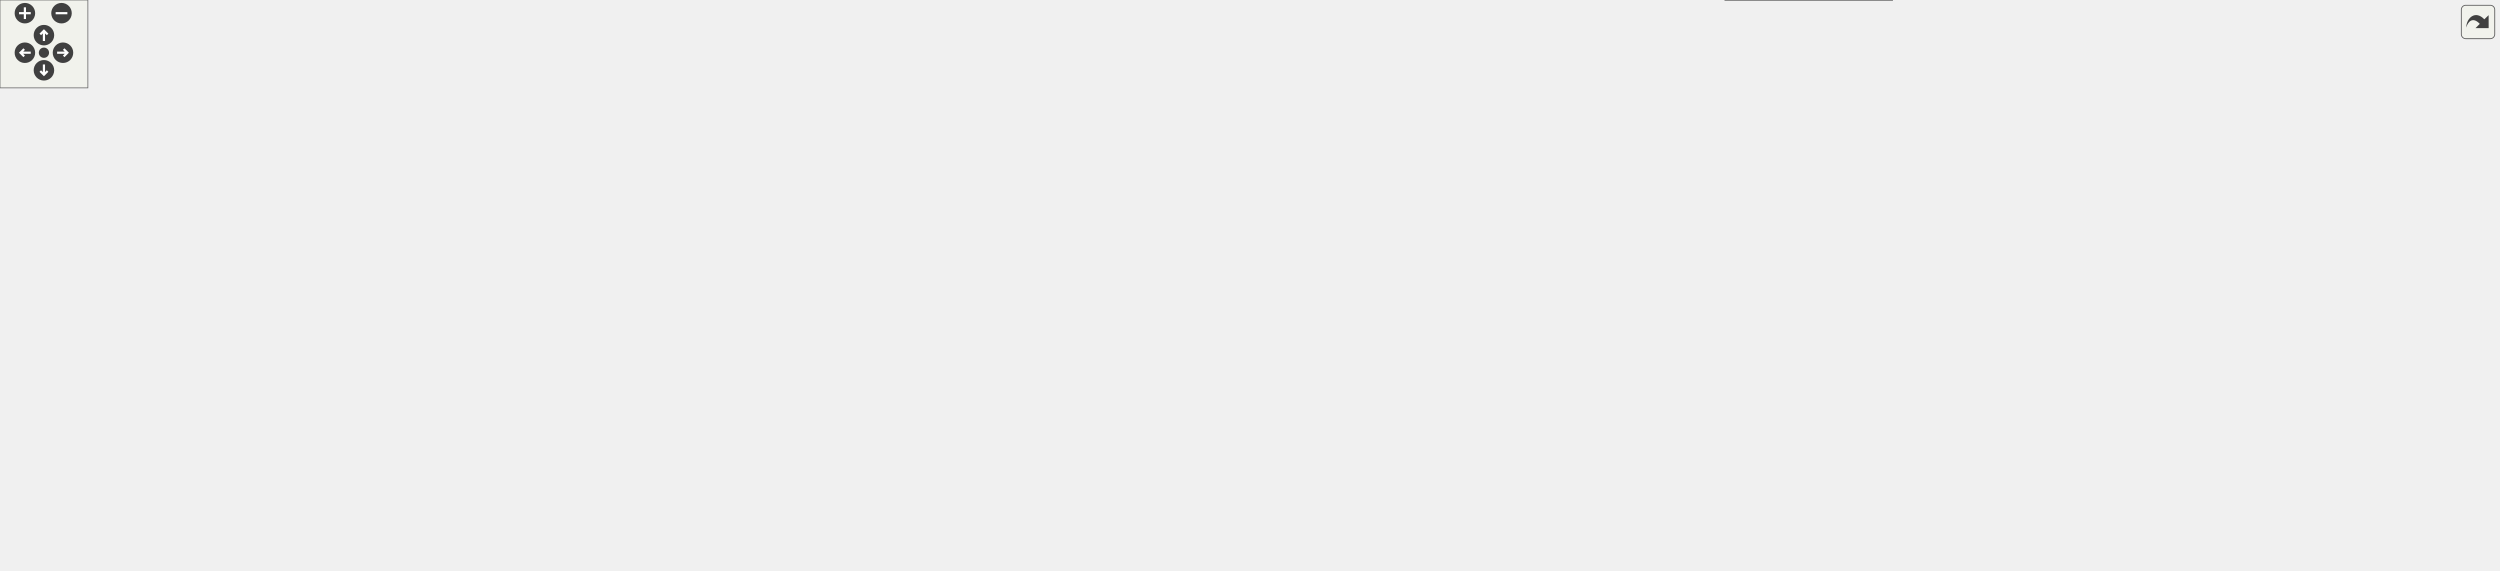
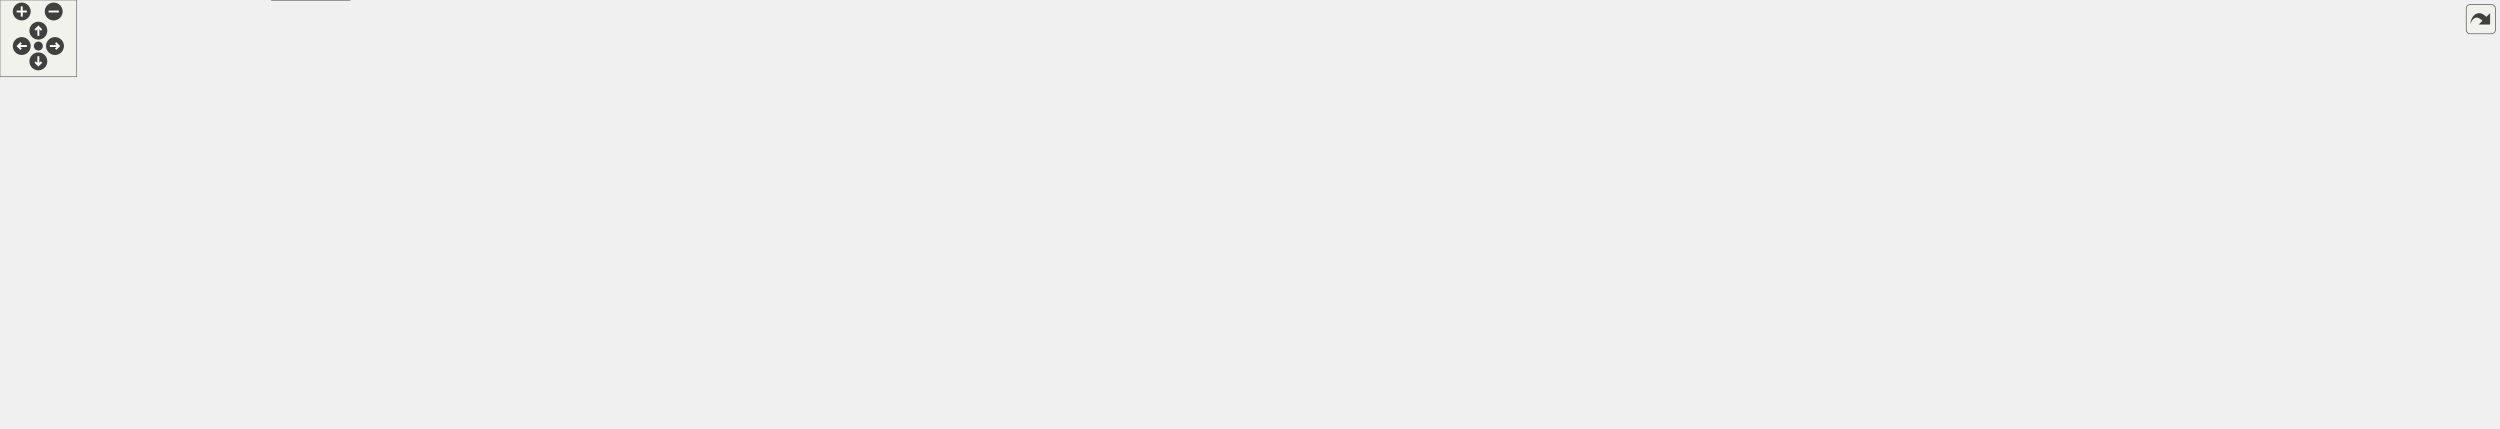
<svg xmlns="http://www.w3.org/2000/svg" xmlns:xlink="http://www.w3.org/1999/xlink" id="main" version="1.1" xml:space="preserve">
  <style type="text/css">
.edge:hover path { stroke: red; }
.edge:hover polygon { stroke: red; fill: red; }
</style>
  <defs>
    <circle id="rim" cx="0" cy="0" r="7" />
    <circle id="rim2" cx="0" cy="0" r="3.5" />
    <g id="zoomPlus">
      <use xlink:href="#rim" fill="#404040">
        <set attributeName="fill" to="#808080" begin="zoomplus.mouseover" end="zoomplus.mouseout" />
      </use>
      <path d="M-4,0h8M0,-4v8" fill="none" stroke="white" stroke-width="1.5" pointer-events="none" />
    </g>
    <g id="zoomMin">
      <use xlink:href="#rim" fill="#404040">
        <set attributeName="fill" to="#808080" begin="zoomminus.mouseover" end="zoomminus.mouseout" />
      </use>
      <path d="M-4,0h8" fill="none" stroke="white" stroke-width="1.5" pointer-events="none" />
    </g>
    <g id="dirArrow">
      <path fill="none" stroke="white" stroke-width="1.5" d="M0,-3.0v7 M-2.5,-0.5L0,-3.0L2.5,-0.5" />
    </g>
    <g id="resetDef">
      <use xlink:href="#rim2" fill="#404040">
        <set attributeName="fill" to="#808080" begin="reset.mouseover" end="reset.mouseout" />
      </use>
    </g>
  </defs>
  <svg id="graph" class="graph">
    <g id="viewport">
      <g id="node1" class="node">
        <g id="a_node1">
          <a xlink:title="Synchronous data handler with blocking read interface.">
-             <polygon fill="#999999" stroke="#666666" points="1706,-116.5 1578,-116.5 1578,-97.5 1706,-97.5 1706,-116.5" />
-             <text text-anchor="middle" x="1642" y="-104.5" font-family="Helvetica,sans-Serif" font-size="10.00">udmaio::DataHandlerSync</text>
+             <polygon fill="#999999" stroke="#666666" points="1954,-45 1826,-45 1826,-26 1954,-26 1954,-45" />
+             <text text-anchor="middle" x="1890" y="-33" font-family="Helvetica,sans-Serif" font-size="10.00">udmaio::DataHandlerSync</text>
          </a>
        </g>
      </g>
      <g id="node2" class="node">
        <g id="a_node2">
          <a xlink:href="classudmaio_1_1_data_handler_abstract.html" target="_top" xlink:title="Base class to implement a DMA data reception handler.">
-             <polygon fill="white" stroke="#666666" points="1508,-183.5 1365,-183.5 1365,-164.5 1508,-164.5 1508,-183.5" />
-             <text text-anchor="middle" x="1436.5" y="-171.5" font-family="Helvetica,sans-Serif" font-size="10.00">udmaio::DataHandlerAbstract</text>
+             <polygon fill="white" stroke="#666666" points="1789,-127 1646,-127 1646,-108 1789,-108 1789,-127" />
+             <text text-anchor="middle" x="1717.5" y="-115" font-family="Helvetica,sans-Serif" font-size="10.00">udmaio::DataHandlerAbstract</text>
          </a>
        </g>
      </g>
      <g id="edge1" class="edge">
-         <path fill="none" stroke="#63b8ff" d="M1478.28,-160.57C1517.44,-147.68 1575.7,-128.5 1610.85,-116.93" />
-         <polygon fill="#63b8ff" stroke="#63b8ff" points="1477.37,-157.19 1468.96,-163.64 1479.56,-163.84 1477.37,-157.19" />
+         <path fill="none" stroke="#63b8ff" d="M1749.05,-102.81C1783.51,-86.23 1838.62,-59.73 1868.36,-45.43" />
+         <polygon fill="#63b8ff" stroke="#63b8ff" points="1747.93,-99.46 1740.43,-106.95 1750.96,-105.77 1747.93,-99.46" />
      </g>
      <g id="node3" class="node">
        <g id="a_node3">
          <a xlink:href="structudmaio_1_1_logger.html" target="_top" xlink:title=" ">
-             <polygon fill="white" stroke="#666666" points="91,-316.5 8,-316.5 8,-297.5 91,-297.5 91,-316.5" />
-             <text text-anchor="middle" x="49.5" y="-304.5" font-family="Helvetica,sans-Serif" font-size="10.00">udmaio::Logger</text>
+             <polygon fill="white" stroke="#666666" points="284.5,-109 201.5,-109 201.5,-90 284.5,-90 284.5,-109" />
+             <text text-anchor="middle" x="243" y="-97" font-family="Helvetica,sans-Serif" font-size="10.00">udmaio::Logger</text>
          </a>
        </g>
      </g>
      <g id="edge2" class="edge">
-         <path fill="none" stroke="#63b8ff" d="M102.4,-319.17C128.4,-324.25 160.45,-329 189.5,-329 189.5,-329 189.5,-329 1236,-329 1331.18,-329 1408.34,-217.63 1429.65,-183.7" />
-         <polygon fill="#63b8ff" stroke="#63b8ff" points="103.27,-315.78 92.77,-317.21 101.87,-322.63 103.27,-315.78" />
+         <path fill="none" stroke="#63b8ff" d="M296.21,-99.5C334.16,-99.5 386.76,-99.5 433,-99.5 433,-99.5 433,-99.5 1522,-99.5 1563.03,-99.5 1608.73,-103.52 1645.51,-107.76" />
+         <polygon fill="#63b8ff" stroke="#63b8ff" points="296.44,-96 286.44,-99.5 296.44,-103 296.44,-96" />
      </g>
      <g id="node8" class="node">
        <g id="a_node8">
          <a xlink:href="classudmaio_1_1_hw_accessor.html" target="_top" xlink:title="Base class for hardware access.">
-             <polygon fill="white" stroke="#666666" points="245,-257.5 136,-257.5 136,-238.5 245,-238.5 245,-257.5" />
-             <text text-anchor="middle" x="190.5" y="-245.5" font-family="Helvetica,sans-Serif" font-size="10.00">udmaio::HwAccessor</text>
+             <polygon fill="white" stroke="#666666" points="488.5,-164 379.5,-164 379.5,-145 488.5,-145 488.5,-164" />
+             <text text-anchor="middle" x="434" y="-152" font-family="Helvetica,sans-Serif" font-size="10.00">udmaio::HwAccessor</text>
          </a>
        </g>
      </g>
      <g id="edge9" class="edge">
-         <path fill="none" stroke="#63b8ff" d="M84.05,-292.76C109.45,-281.98 143.68,-267.45 166.16,-257.91" />
-         <polygon fill="#63b8ff" stroke="#63b8ff" points="83,-289.4 75.16,-296.53 85.73,-295.85 83,-289.4" />
+         <path fill="none" stroke="#63b8ff" d="M289.15,-112.64C322.78,-122.43 368.01,-135.59 398.71,-144.52" />
+         <polygon fill="#63b8ff" stroke="#63b8ff" points="290.26,-109.32 279.68,-109.88 288.3,-116.04 290.26,-109.32" />
+       </g>
+       <g id="node14" class="node">
+         <g id="a_node14">
+           <a xlink:href="classudmaio_1_1_concurrent_queue.html" target="_top" xlink:title=" ">
+             <polygon fill="white" stroke="#666666" points="498,-50.5 370,-50.5 370,-20.5 498,-20.5 498,-50.5" />
+             <text text-anchor="start" x="378" y="-38.5" font-family="Helvetica,sans-Serif" font-size="10.00">udmaio::ConcurrentQueue</text>
+             <text text-anchor="middle" x="434" y="-27.5" font-family="Helvetica,sans-Serif" font-size="10.00">&lt; std::vector&lt; uint8_t &gt; &gt;</text>
+           </a>
+         </g>
+       </g>
+       <g id="edge20" class="edge">
+         <path fill="none" stroke="#63b8ff" d="M284.14,-85.91C314.41,-75.66 355.98,-61.58 387.49,-50.91" />
+         <polygon fill="#63b8ff" stroke="#63b8ff" points="283.31,-82.49 274.96,-89.01 285.56,-89.12 283.31,-82.49" />
      </g>
      <g id="node4" class="node">
        <g id="a_node4">
          <a xlink:title=" ">
-             <polygon fill="white" stroke="#666666" points="99,-200.5 0,-200.5 0,-181.5 99,-181.5 99,-200.5" />
-             <text text-anchor="middle" x="49.5" y="-188.5" font-family="Helvetica,sans-Serif" font-size="10.00">boost::noncopyable</text>
+             <polygon fill="white" stroke="#666666" points="292.5,-223 193.5,-223 193.5,-204 292.5,-204 292.5,-223" />
+             <text text-anchor="middle" x="243" y="-211" font-family="Helvetica,sans-Serif" font-size="10.00">boost::noncopyable</text>
          </a>
        </g>
      </g>
      <g id="edge3" class="edge">
-         <path fill="none" stroke="#8b1a1a" d="M64.77,-172.4C87.77,-144.75 135.9,-96 189.5,-96 189.5,-96 189.5,-96 1236,-96 1310.01,-96 1389.51,-143.13 1421.24,-164.12" />
-         <polygon fill="#8b1a1a" stroke="#8b1a1a" points="62.19,-170.02 58.66,-180.01 67.65,-174.4 62.19,-170.02" />
+         <path fill="none" stroke="#8b1a1a" d="M271.67,-228.46C307.72,-246.52 373.22,-274.5 433,-274.5 433,-274.5 433,-274.5 1522,-274.5 1616.17,-274.5 1690.44,-161.69 1710.89,-127.32" />
+         <polygon fill="#8b1a1a" stroke="#8b1a1a" points="273.73,-225.58 263.23,-224.13 270.53,-231.81 273.73,-225.58" />
      </g>
      <g id="node6" class="node">
        <g id="a_node6">
          <a xlink:href="classudmaio_1_1_uio_if.html" target="_top" xlink:title="Base class for UIO interfaces.">
-             <polygon fill="white" stroke="#666666" points="700.5,-251.5 626.5,-251.5 626.5,-232.5 700.5,-232.5 700.5,-251.5" />
-             <text text-anchor="middle" x="663.5" y="-239.5" font-family="Helvetica,sans-Serif" font-size="10.00">udmaio::UioIf</text>
+             <polygon fill="white" stroke="#666666" points="953.5,-164 879.5,-164 879.5,-145 953.5,-145 953.5,-164" />
+             <text text-anchor="middle" x="916.5" y="-152" font-family="Helvetica,sans-Serif" font-size="10.00">udmaio::UioIf</text>
          </a>
        </g>
      </g>
      <g id="edge6" class="edge">
-         <path fill="none" stroke="#8b1a1a" d="M110.65,-195.52C247.07,-205.78 568.29,-229.93 569,-230 587.89,-231.92 608.86,-234.56 626.14,-236.88" />
-         <polygon fill="#8b1a1a" stroke="#8b1a1a" points="110.94,-192.03 100.71,-194.77 110.42,-199.01 110.94,-192.03" />
+         <path fill="none" stroke="#8b1a1a" d="M304.07,-210C409.15,-203.73 633.15,-189.71 822,-173.5 839.36,-172.01 843.87,-172.71 861,-169.5 868.14,-168.16 875.7,-166.34 882.85,-164.43" />
+         <polygon fill="#8b1a1a" stroke="#8b1a1a" points="304.04,-206.5 294.27,-210.58 304.46,-213.48 304.04,-206.5" />
      </g>
      <g id="edge10" class="edge">
-         <path fill="none" stroke="#8b1a1a" d="M78.84,-206.16C90.49,-212.11 104.22,-218.75 117,-224 129.63,-229.19 143.83,-234.09 156.3,-238.09" />
-         <polygon fill="#8b1a1a" stroke="#8b1a1a" points="80.64,-203.16 70.15,-201.66 77.42,-209.37 80.64,-203.16" />
+         <path fill="none" stroke="#8b1a1a" d="M272.79,-198.51C286.25,-191.96 302.66,-184.63 318,-179.5 337.57,-172.96 359.6,-167.69 379.1,-163.71" />
+         <polygon fill="#8b1a1a" stroke="#8b1a1a" points="271.45,-195.26 264.06,-202.86 274.57,-201.53 271.45,-195.26" />
      </g>
      <g id="node13" class="node">
        <g id="a_node13">
          <a xlink:href="classudmaio_1_1_dma_buffer_abstract.html" target="_top" xlink:title="Base class for DMA data buffer.">
-             <polygon fill="white" stroke="#666666" points="398,-181.5 263,-181.5 263,-162.5 398,-162.5 398,-181.5" />
-             <text text-anchor="middle" x="330.5" y="-169.5" font-family="Helvetica,sans-Serif" font-size="10.00">udmaio::DmaBufferAbstract</text>
+             <polygon fill="white" stroke="#666666" points="651,-244 516,-244 516,-225 651,-225 651,-244" />
+             <text text-anchor="middle" x="583.5" y="-232" font-family="Helvetica,sans-Serif" font-size="10.00">udmaio::DmaBufferAbstract</text>
          </a>
        </g>
      </g>
      <g id="edge18" class="edge">
-         <path fill="none" stroke="#8b1a1a" d="M110.7,-186.9C155.38,-183.86 216.32,-179.71 262.54,-176.56" />
-         <polygon fill="#8b1a1a" stroke="#8b1a1a" points="110.67,-183.39 100.93,-187.57 111.14,-190.38 110.67,-183.39" />
+         <path fill="none" stroke="#8b1a1a" d="M304.29,-217.24C363.63,-220.92 454.04,-226.53 515.57,-230.35" />
+         <polygon fill="#8b1a1a" stroke="#8b1a1a" points="304.57,-213.75 294.37,-216.62 304.13,-220.74 304.57,-213.75" />
      </g>
      <g id="node5" class="node">
        <g id="a_node5">
          <a xlink:href="classudmaio_1_1_uio_axi_dma_if.html" target="_top" xlink:title="Interface to AXI DMA Core.">
-             <polygon fill="white" stroke="#666666" points="882,-203.5 775,-203.5 775,-184.5 882,-184.5 882,-203.5" />
-             <text text-anchor="middle" x="828.5" y="-191.5" font-family="Helvetica,sans-Serif" font-size="10.00">udmaio::UioAxiDmaIf</text>
+             <polygon fill="white" stroke="#666666" points="1135,-71 1028,-71 1028,-52 1135,-52 1135,-71" />
+             <text text-anchor="middle" x="1081.5" y="-59" font-family="Helvetica,sans-Serif" font-size="10.00">udmaio::UioAxiDmaIf</text>
          </a>
        </g>
      </g>
      <g id="edge4" class="edge">
-         <path fill="none" stroke="#9a32cd" stroke-dasharray="5,2" d="M893.81,-191.88C1008.1,-188.11 1245.71,-180.26 1364.58,-176.34" />
-         <polygon fill="#9a32cd" stroke="#9a32cd" points="893.87,-188.37 884,-192.2 894.11,-195.37 893.87,-188.37" />
-         <text text-anchor="middle" x="1131.5" y="-187" font-family="Helvetica,sans-Serif" font-size="10.00"> _dma</text>
+         <path fill="none" stroke="#9a32cd" stroke-dasharray="5,2" d="M1146.88,-57.79C1249.75,-53.31 1457.02,-50.28 1628,-85.5 1651.36,-90.31 1676.86,-100.04 1694.46,-107.52" />
+         <polygon fill="#9a32cd" stroke="#9a32cd" points="1146.8,-54.29 1136.97,-58.24 1147.12,-61.28 1146.8,-54.29" />
+         <text text-anchor="middle" x="1417.5" y="-63.5" font-family="Helvetica,sans-Serif" font-size="10.00"> _dma</text>
      </g>
      <g id="edge5" class="edge">
-         <path fill="none" stroke="#63b8ff" d="M709.26,-228.82C735.96,-220.96 769.3,-211.14 793.77,-203.93" />
-         <polygon fill="#63b8ff" stroke="#63b8ff" points="708.33,-225.44 699.73,-231.63 710.31,-232.16 708.33,-225.44" />
+         <path fill="none" stroke="#63b8ff" d="M944.61,-139.03C978.31,-119.8 1034.83,-87.56 1063.18,-71.38" />
+         <polygon fill="#63b8ff" stroke="#63b8ff" points="943.21,-135.8 936.26,-143.8 946.68,-141.88 943.21,-135.8" />
      </g>
      <g id="node10" class="node">
        <g id="a_node10">
          <a xlink:href="classudmaio_1_1_uio_mem_sgdma.html" target="_top" xlink:title="Interface to AXI DMA scatter-gather buffers &amp; descriptors Uses a UioIf to access DMA descriptor memor...">
-             <polygon fill="white" stroke="#666666" points="1295,-251.5 1175,-251.5 1175,-232.5 1295,-232.5 1295,-251.5" />
-             <text text-anchor="middle" x="1235" y="-239.5" font-family="Helvetica,sans-Serif" font-size="10.00">udmaio::UioMemSgdma</text>
+             <polygon fill="white" stroke="#666666" points="1581,-147 1461,-147 1461,-128 1581,-128 1581,-147" />
+             <text text-anchor="middle" x="1521" y="-135" font-family="Helvetica,sans-Serif" font-size="10.00">udmaio::UioMemSgdma</text>
          </a>
        </g>
      </g>
      <g id="edge13" class="edge">
-         <path fill="none" stroke="#63b8ff" d="M708.73,-254.73C712.19,-255.56 715.64,-256.33 719,-257 732.62,-259.74 736.17,-259.72 750,-261 899.66,-274.88 938.47,-287.2 1088,-272 1125.2,-268.22 1166.92,-259.15 1196.21,-251.96" />
-         <polygon fill="#63b8ff" stroke="#63b8ff" points="709.78,-251.38 699.22,-252.32 708.06,-258.17 709.78,-251.38" />
+         <path fill="none" stroke="#63b8ff" d="M965.09,-153.16C1073.99,-150.08 1341.09,-142.55 1460.56,-139.18" />
+         <polygon fill="#63b8ff" stroke="#63b8ff" points="965.24,-149.65 955.35,-153.43 965.44,-156.65 965.24,-149.65" />
      </g>
      <g id="node12" class="node">
        <g id="a_node12">
          <a xlink:href="classudmaio_1_1_reg_accessor_base.html" target="_top" xlink:title="Base class implementing register access. Only used by subclasses, not used directly.">
-             <polygon fill="white" stroke="#666666" points="907,-251.5 750,-251.5 750,-232.5 907,-232.5 907,-251.5" />
-             <text text-anchor="middle" x="828.5" y="-239.5" font-family="Helvetica,sans-Serif" font-size="10.00">udmaio::RegAccessorBase&lt; C &gt;</text>
+             <polygon fill="white" stroke="#666666" points="1160,-194 1003,-194 1003,-175 1160,-175 1160,-194" />
+             <text text-anchor="middle" x="1081.5" y="-182" font-family="Helvetica,sans-Serif" font-size="10.00">udmaio::RegAccessorBase&lt; C &gt;</text>
          </a>
        </g>
      </g>
      <g id="edge16" class="edge">
-         <path fill="none" stroke="#9a32cd" stroke-dasharray="5,2" d="M712.06,-242C723.88,-242 736.86,-242 749.71,-242" />
-         <polygon fill="#9a32cd" stroke="#9a32cd" points="712.19,-238.5 702.19,-242 712.19,-245.5 712.19,-238.5" />
-         <text text-anchor="middle" x="725.5" y="-245" font-family="Helvetica,sans-Serif" font-size="10.00"> _if</text>
+         <path fill="none" stroke="#9a32cd" stroke-dasharray="5,2" d="M964.92,-163.23C984.19,-166.77 1006.57,-170.89 1026.46,-174.55" />
+         <polygon fill="#9a32cd" stroke="#9a32cd" points="965.63,-159.8 955.16,-161.43 964.36,-166.68 965.63,-159.8" />
+         <text text-anchor="middle" x="978.5" y="-169.5" font-family="Helvetica,sans-Serif" font-size="10.00"> _if</text>
      </g>
      <g id="node7" class="node">
        <g id="a_node7">
          <a xlink:title=" ">
-             <polygon fill="white" stroke="#666666" points="569,-257.5 416,-257.5 416,-238.5 569,-238.5 569,-257.5" />
-             <text text-anchor="middle" x="492.5" y="-245.5" font-family="Helvetica,sans-Serif" font-size="10.00">std::shared_ptr&lt; HwAccessor &gt;</text>
+             <polygon fill="white" stroke="#666666" points="822,-164 669,-164 669,-145 822,-145 822,-164" />
+             <text text-anchor="middle" x="745.5" y="-152" font-family="Helvetica,sans-Serif" font-size="10.00">std::shared_ptr&lt; HwAccessor &gt;</text>
          </a>
        </g>
      </g>
      <g id="edge7" class="edge">
-         <path fill="none" stroke="#9a32cd" stroke-dasharray="5,2" d="M580.32,-244.92C596.53,-244.34 612.63,-243.77 626.22,-243.29" />
-         <polygon fill="#9a32cd" stroke="#9a32cd" points="580.48,-241.41 570.62,-245.26 580.73,-248.41 580.48,-241.41" />
-         <text text-anchor="middle" x="597.5" y="-247" font-family="Helvetica,sans-Serif" font-size="10.00"> _hw</text>
+         <path fill="none" stroke="#9a32cd" stroke-dasharray="5,2" d="M833.32,-154.5C849.53,-154.5 865.63,-154.5 879.22,-154.5" />
+         <polygon fill="#9a32cd" stroke="#9a32cd" points="833.62,-151 823.62,-154.5 833.62,-158 833.62,-151" />
+         <text text-anchor="middle" x="850.5" y="-157.5" font-family="Helvetica,sans-Serif" font-size="10.00"> _hw</text>
      </g>
      <g id="edge8" class="edge">
-         <path fill="none" stroke="#9a32cd" stroke-dasharray="5,2" d="M256.7,-248C303.48,-248 366.65,-248 415.68,-248" />
-         <polygon fill="#9a32cd" stroke="#9a32cd" points="256.99,-244.5 246.99,-248 256.99,-251.5 256.99,-244.5" />
-         <text text-anchor="middle" x="330.5" y="-251" font-family="Helvetica,sans-Serif" font-size="10.00"> ptr</text>
+         <path fill="none" stroke="#9a32cd" stroke-dasharray="5,2" d="M500.37,-154.5C549.54,-154.5 617.04,-154.5 668.6,-154.5" />
+         <polygon fill="#9a32cd" stroke="#9a32cd" points="500.42,-151 490.42,-154.5 500.42,-158 500.42,-151" />
+         <text text-anchor="middle" x="583.5" y="-157.5" font-family="Helvetica,sans-Serif" font-size="10.00"> ptr</text>
      </g>
      <g id="node9" class="node">
        <g id="a_node9">
          <a xlink:href="structaxi__dma_1_1block__template.html" target="_top" xlink:title="Template class for the axi_dma block, containing accessors for all its registers.">
-             <polygon fill="white" stroke="#666666" points="701,-143.5 626,-143.5 626,-124.5 701,-124.5 701,-143.5" />
-             <text text-anchor="middle" x="663.5" y="-131.5" font-family="Helvetica,sans-Serif" font-size="10.00">AxiDmaBlock</text>
+             <polygon fill="white" stroke="#666666" points="954,-71 879,-71 879,-52 954,-52 954,-71" />
+             <text text-anchor="middle" x="916.5" y="-59" font-family="Helvetica,sans-Serif" font-size="10.00">AxiDmaBlock</text>
          </a>
        </g>
      </g>
      <g id="edge11" class="edge">
-         <path fill="none" stroke="#8b1a1a" d="M696.76,-148.47C712.64,-155.36 732.17,-163.5 750,-170 763.9,-175.06 779.43,-180.01 792.92,-184.09" />
-         <polygon fill="#8b1a1a" stroke="#8b1a1a" points="698.36,-145.35 687.79,-144.53 695.55,-151.76 698.36,-145.35" />
+         <path fill="none" stroke="#8b1a1a" d="M965.84,-61.5C985.26,-61.5 1007.72,-61.5 1027.59,-61.5" />
+         <polygon fill="#8b1a1a" stroke="#8b1a1a" points="966,-58 956,-61.5 966,-65 966,-58" />
      </g>
      <g id="edge12" class="edge">
-         <path fill="none" stroke="#9a32cd" stroke-dasharray="5,2" d="M1280.06,-228.68C1300.5,-222.35 1325.07,-214.54 1347,-207 1368.4,-199.64 1392.44,-190.63 1410.06,-183.88" />
-         <polygon fill="#9a32cd" stroke="#9a32cd" points="1279.15,-225.3 1270.62,-231.58 1281.21,-231.99 1279.15,-225.3" />
-         <text text-anchor="middle" x="1330" y="-221" font-family="Helvetica,sans-Serif" font-size="10.00"> _desc</text>
+         <path fill="none" stroke="#9a32cd" stroke-dasharray="5,2" d="M1592.6,-130.24C1609.93,-128.46 1628.49,-126.55 1645.83,-124.77" />
+         <polygon fill="#9a32cd" stroke="#9a32cd" points="1592.51,-126.73 1582.92,-131.24 1593.22,-133.69 1592.51,-126.73" />
+         <text text-anchor="middle" x="1613.5" y="-131.5" font-family="Helvetica,sans-Serif" font-size="10.00"> _desc</text>
      </g>
      <g id="node11" class="node">
        <g id="a_node11">
          <a xlink:href="classudmaio_1_1_reg_accessor_array.html" target="_top" xlink:title=" ">
-             <polygon fill="white" stroke="#666666" points="1088,-262.5 944,-262.5 944,-221.5 1088,-221.5 1088,-262.5" />
-             <text text-anchor="start" x="952" y="-250.5" font-family="Helvetica,sans-Serif" font-size="10.00">udmaio::RegAccessorArray</text>
-             <text text-anchor="start" x="952" y="-239.5" font-family="Helvetica,sans-Serif" font-size="10.00">&lt; S2mmDesc, 0, 1024, DESC</text>
-             <text text-anchor="middle" x="1016" y="-228.5" font-family="Helvetica,sans-Serif" font-size="10.00">_ADDR_STEP &gt;</text>
+             <polygon fill="white" stroke="#666666" points="1374,-207 1230,-207 1230,-166 1374,-166 1374,-207" />
+             <text text-anchor="start" x="1238" y="-195" font-family="Helvetica,sans-Serif" font-size="10.00">udmaio::RegAccessorArray</text>
+             <text text-anchor="start" x="1238" y="-184" font-family="Helvetica,sans-Serif" font-size="10.00">&lt; S2mmDesc, 0, 1024, DESC</text>
+             <text text-anchor="middle" x="1302" y="-173" font-family="Helvetica,sans-Serif" font-size="10.00">_ADDR_STEP &gt;</text>
          </a>
        </g>
      </g>
      <g id="edge14" class="edge">
-         <path fill="none" stroke="#9a32cd" stroke-dasharray="5,2" d="M1099.65,-242C1124.59,-242 1151.46,-242 1174.57,-242" />
-         <polygon fill="#9a32cd" stroke="#9a32cd" points="1099.87,-238.5 1089.87,-242 1099.87,-245.5 1099.87,-238.5" />
-         <text text-anchor="middle" x="1131.5" y="-245" font-family="Helvetica,sans-Serif" font-size="10.00"> descriptors</text>
+         <path fill="none" stroke="#9a32cd" stroke-dasharray="5,2" d="M1385.51,-167.87C1416.21,-160.94 1449.86,-153.34 1475.82,-147.48" />
+         <polygon fill="#9a32cd" stroke="#9a32cd" points="1384.81,-164.44 1375.83,-170.05 1386.36,-171.27 1384.81,-164.44" />
+         <text text-anchor="middle" x="1417.5" y="-168.5" font-family="Helvetica,sans-Serif" font-size="10.00"> descriptors</text>
      </g>
      <g id="edge15" class="edge">
-         <path fill="none" stroke="#63b8ff" d="M918.68,-242C927.02,-242 935.4,-242 943.55,-242" />
-         <polygon fill="#63b8ff" stroke="#63b8ff" points="918.88,-238.5 908.88,-242 918.88,-245.5 918.88,-238.5" />
+         <path fill="none" stroke="#63b8ff" d="M1171.97,-185.32C1191.17,-185.49 1211.22,-185.68 1229.63,-185.85" />
+         <polygon fill="#63b8ff" stroke="#63b8ff" points="1172,-181.82 1161.97,-185.23 1171.94,-188.82 1172,-181.82" />
      </g>
      <g id="edge17" class="edge">
-         <path fill="none" stroke="#9a32cd" stroke-dasharray="5,2" d="M409.55,-168.34C523.01,-163.34 740.13,-155 925,-155 925,-155 925,-155 1236,-155 1279.14,-155 1327.3,-159.46 1365.49,-164.05" />
-         <polygon fill="#9a32cd" stroke="#9a32cd" points="409.58,-164.83 399.75,-168.78 409.89,-171.83 409.58,-164.83" />
-         <text text-anchor="middle" x="828.5" y="-159" font-family="Helvetica,sans-Serif" font-size="10.00"> _mem</text>
-       </g>
-       <g id="node14" class="node">
-         <g id="a_node14">
-           <a xlink:href="classudmaio_1_1_concurrent_queue.html" target="_top" xlink:title=" ">
-             <polygon fill="white" stroke="#666666" points="1500.5,-73 1372.5,-73 1372.5,-43 1500.5,-43 1500.5,-73" />
-             <text text-anchor="start" x="1380.5" y="-61" font-family="Helvetica,sans-Serif" font-size="10.00">udmaio::ConcurrentQueue</text>
-             <text text-anchor="middle" x="1436.5" y="-50" font-family="Helvetica,sans-Serif" font-size="10.00">&lt; std::vector&lt; uint8_t &gt; &gt;</text>
-           </a>
-         </g>
+         <path fill="none" stroke="#9a32cd" stroke-dasharray="5,2" d="M662.79,-234.95C715.54,-235.22 786.71,-235.5 849.5,-235.5 849.5,-235.5 849.5,-235.5 1522,-235.5 1605.34,-235.5 1683.43,-155.34 1708.31,-127.16" />
+         <polygon fill="#9a32cd" stroke="#9a32cd" points="663.01,-231.45 652.99,-234.9 662.98,-238.45 663.01,-231.45" />
+         <text text-anchor="middle" x="1081.5" y="-238.5" font-family="Helvetica,sans-Serif" font-size="10.00"> _mem</text>
      </g>
      <g id="edge19" class="edge">
-         <path fill="none" stroke="#9a32cd" stroke-dasharray="5,2" d="M1511.93,-75.92C1541.51,-83.04 1574.43,-90.97 1599.61,-97.03" />
-         <polygon fill="#9a32cd" stroke="#9a32cd" points="1512.79,-72.53 1502.24,-73.59 1511.15,-79.33 1512.79,-72.53" />
-         <text text-anchor="middle" x="1543" y="-89" font-family="Helvetica,sans-Serif" font-size="10.00"> _queue</text>
+         <path fill="none" stroke="#9a32cd" stroke-dasharray="5,2" d="M509.75,-30.98C572.41,-27.58 664.26,-23.5 744.5,-23.5 744.5,-23.5 744.5,-23.5 1718.5,-23.5 1753.96,-23.5 1793.47,-26.11 1825.52,-28.9" />
+         <polygon fill="#9a32cd" stroke="#9a32cd" points="509.7,-27.48 499.91,-31.52 510.09,-34.46 509.7,-27.48" />
+         <text text-anchor="middle" x="1195" y="-26.5" font-family="Helvetica,sans-Serif" font-size="10.00"> _queue</text>
      </g>
      <g id="node15" class="node">
        <g id="a_node15">
          <a xlink:title=" ">
-             <polygon fill="white" stroke="#666666" points="1292,-30 1178,-30 1178,0 1292,0 1292,-30" />
-             <text text-anchor="start" x="1186" y="-18" font-family="Helvetica,sans-Serif" font-size="10.00">std::queue&lt; std::vector</text>
-             <text text-anchor="middle" x="1235" y="-7" font-family="Helvetica,sans-Serif" font-size="10.00">&lt; uint8_t &gt; &gt;</text>
-           </a>
-         </g>
-       </g>
-       <g id="edge20" class="edge">
-         <path fill="none" stroke="#9a32cd" stroke-dasharray="5,2" d="M1303.42,-29.53C1325.67,-34.33 1350.32,-39.64 1372.25,-44.37" />
-         <polygon fill="#9a32cd" stroke="#9a32cd" points="1304.36,-26.15 1293.85,-27.47 1302.89,-33 1304.36,-26.15" />
-         <text text-anchor="middle" x="1330" y="-40" font-family="Helvetica,sans-Serif" font-size="10.00"> _queue</text>
+             <polygon fill="white" stroke="#666666" points="300,-67.5 186,-67.5 186,-37.5 300,-37.5 300,-67.5" />
+             <text text-anchor="start" x="194" y="-55.5" font-family="Helvetica,sans-Serif" font-size="10.00">std::queue&lt; std::vector</text>
+             <text text-anchor="middle" x="243" y="-44.5" font-family="Helvetica,sans-Serif" font-size="10.00">&lt; uint8_t &gt; &gt;</text>
+           </a>
+         </g>
+       </g>
+       <g id="edge21" class="edge">
+         <path fill="none" stroke="#9a32cd" stroke-dasharray="5,2" d="M311.66,-46.41C330.52,-44.72 350.95,-42.88 369.56,-41.21" />
+         <polygon fill="#9a32cd" stroke="#9a32cd" points="311.6,-42.91 301.96,-47.29 312.23,-49.88 311.6,-42.91" />
+         <text text-anchor="middle" x="335" y="-49.5" font-family="Helvetica,sans-Serif" font-size="10.00"> _queue</text>
      </g>
      <g id="node16" class="node">
        <g id="a_node16">
          <a xlink:title=" ">
-             <polygon fill="white" stroke="#666666" points="1069.5,-24.5 962.5,-24.5 962.5,-5.5 1069.5,-5.5 1069.5,-24.5" />
-             <text text-anchor="middle" x="1016" y="-12.5" font-family="Helvetica,sans-Serif" font-size="10.00">std::vector&lt; uint8_t &gt;</text>
-           </a>
-         </g>
-       </g>
-       <g id="edge21" class="edge">
-         <path fill="none" stroke="#9a32cd" stroke-dasharray="5,2" d="M1081.22,-15C1111.79,-15 1148.03,-15 1177.53,-15" />
-         <polygon fill="#9a32cd" stroke="#9a32cd" points="1081.32,-11.5 1071.32,-15 1081.32,-18.5 1081.32,-11.5" />
-         <text text-anchor="middle" x="1131.5" y="-18" font-family="Helvetica,sans-Serif" font-size="10.00"> elements</text>
+             <polygon fill="white" stroke="#666666" points="107,-62 0,-62 0,-43 107,-43 107,-62" />
+             <text text-anchor="middle" x="53.5" y="-50" font-family="Helvetica,sans-Serif" font-size="10.00">std::vector&lt; uint8_t &gt;</text>
+           </a>
+         </g>
+       </g>
+       <g id="edge22" class="edge">
+         <path fill="none" stroke="#9a32cd" stroke-dasharray="5,2" d="M118.71,-52.5C140.48,-52.5 164.63,-52.5 185.74,-52.5" />
+         <polygon fill="#9a32cd" stroke="#9a32cd" points="118.74,-49 108.74,-52.5 118.74,-56 118.74,-49" />
+         <text text-anchor="middle" x="146.5" y="-55.5" font-family="Helvetica,sans-Serif" font-size="10.00"> elements</text>
      </g>
      <g id="node17" class="node">
        <g id="a_node17">
          <a xlink:title=" ">
-             <polygon fill="white" stroke="#666666" points="1265.5,-67.5 1204.5,-67.5 1204.5,-48.5 1265.5,-48.5 1265.5,-67.5" />
-             <text text-anchor="middle" x="1235" y="-55.5" font-family="Helvetica,sans-Serif" font-size="10.00">std::mutex</text>
-           </a>
-         </g>
-       </g>
-       <g id="edge22" class="edge">
-         <path fill="none" stroke="#9a32cd" stroke-dasharray="5,2" d="M1277.03,-58C1304.51,-58 1341.22,-58 1372.38,-58" />
-         <polygon fill="#9a32cd" stroke="#9a32cd" points="1277.38,-54.5 1267.38,-58 1277.38,-61.5 1277.38,-54.5" />
-         <text text-anchor="middle" x="1330" y="-61" font-family="Helvetica,sans-Serif" font-size="10.00"> _mutex</text>
+             <polygon fill="white" stroke="#666666" points="273.5,-19 212.5,-19 212.5,0 273.5,0 273.5,-19" />
+             <text text-anchor="middle" x="243" y="-7" font-family="Helvetica,sans-Serif" font-size="10.00">std::mutex</text>
+           </a>
+         </g>
+       </g>
+       <g id="edge23" class="edge">
+         <path fill="none" stroke="#9a32cd" stroke-dasharray="5,2" d="M285.08,-15.15C309.76,-18.55 341.68,-22.94 369.55,-26.77" />
+         <polygon fill="#9a32cd" stroke="#9a32cd" points="285.83,-11.72 275.45,-13.83 284.88,-18.66 285.83,-11.72" />
+         <text text-anchor="middle" x="335" y="-27.5" font-family="Helvetica,sans-Serif" font-size="10.00"> _mutex</text>
      </g>
    </g>
  </svg>
  <g id="navigator" transform="translate(0 0)" fill="#404254">
    <rect fill="#f2f5e9" fill-opacity="0.5" stroke="#606060" stroke-width=".5" x="0" y="0" width="60" height="60" />
    <use id="zoomplus" xlink:href="#zoomPlus" x="17" y="9" />
    <use id="zoomminus" xlink:href="#zoomMin" x="42" y="9" />
    <use id="reset" xlink:href="#resetDef" x="30" y="36" />
    <g id="arrowUp" xlink:href="#dirArrow" transform="translate(30 24)">
      <use xlink:href="#rim" fill="#404040">
        <set attributeName="fill" to="#808080" begin="arrowUp.mouseover" end="arrowUp.mouseout" />
      </use>
      <path fill="none" stroke="white" stroke-width="1.5" d="M0,-3.0v7 M-2.5,-0.5L0,-3.0L2.5,-0.5" />
    </g>
    <g id="arrowRight" xlink:href="#dirArrow" transform="rotate(90) translate(36 -43)">
      <use xlink:href="#rim" fill="#404040">
        <set attributeName="fill" to="#808080" begin="arrowRight.mouseover" end="arrowRight.mouseout" />
      </use>
      <path fill="none" stroke="white" stroke-width="1.5" d="M0,-3.0v7 M-2.5,-0.5L0,-3.0L2.5,-0.5" />
    </g>
    <g id="arrowDown" xlink:href="#dirArrow" transform="rotate(180) translate(-30 -48)">
      <use xlink:href="#rim" fill="#404040">
        <set attributeName="fill" to="#808080" begin="arrowDown.mouseover" end="arrowDown.mouseout" />
      </use>
      <path fill="none" stroke="white" stroke-width="1.5" d="M0,-3.0v7 M-2.5,-0.5L0,-3.0L2.5,-0.5" />
    </g>
    <g id="arrowLeft" xlink:href="#dirArrow" transform="rotate(270) translate(-36 17)">
      <use xlink:href="#rim" fill="#404040">
        <set attributeName="fill" to="#808080" begin="arrowLeft.mouseover" end="arrowLeft.mouseout" />
      </use>
      <path fill="none" stroke="white" stroke-width="1.5" d="M0,-3.0v7 M-2.5,-0.5L0,-3.0L2.5,-0.5" />
    </g>
  </g>
  <svg viewBox="0 0 15 15" width="100%" height="30px" preserveAspectRatio="xMaxYMin meet">
    <g id="arrow_out" transform="scale(0.3 0.3)">
      <a xlink:href="classudmaio_1_1_data_handler_sync__coll__graph_org.svg" target="_base">
        <rect id="button" ry="5" rx="5" y="6" x="6" height="38" width="38" fill="#f2f5e9" fill-opacity="0.5" stroke="#606060" stroke-width="1.0" />
        <path id="arrow" d="M 11.5,31.437 C 11.94,20.098 22.043,11.323 32.159,21.979 L 37.069,17.246 C 37.069,17.246 37.088,32 37.088,32 L 22.16,31.978 C 22.16,31.978 26.998,27.14 26.998,27.14 C 18.529,18.264 13.292,25.23 11.5,31.437 z" style="fill:#404040;" />
      </a>
    </g>
  </svg>
</svg>
